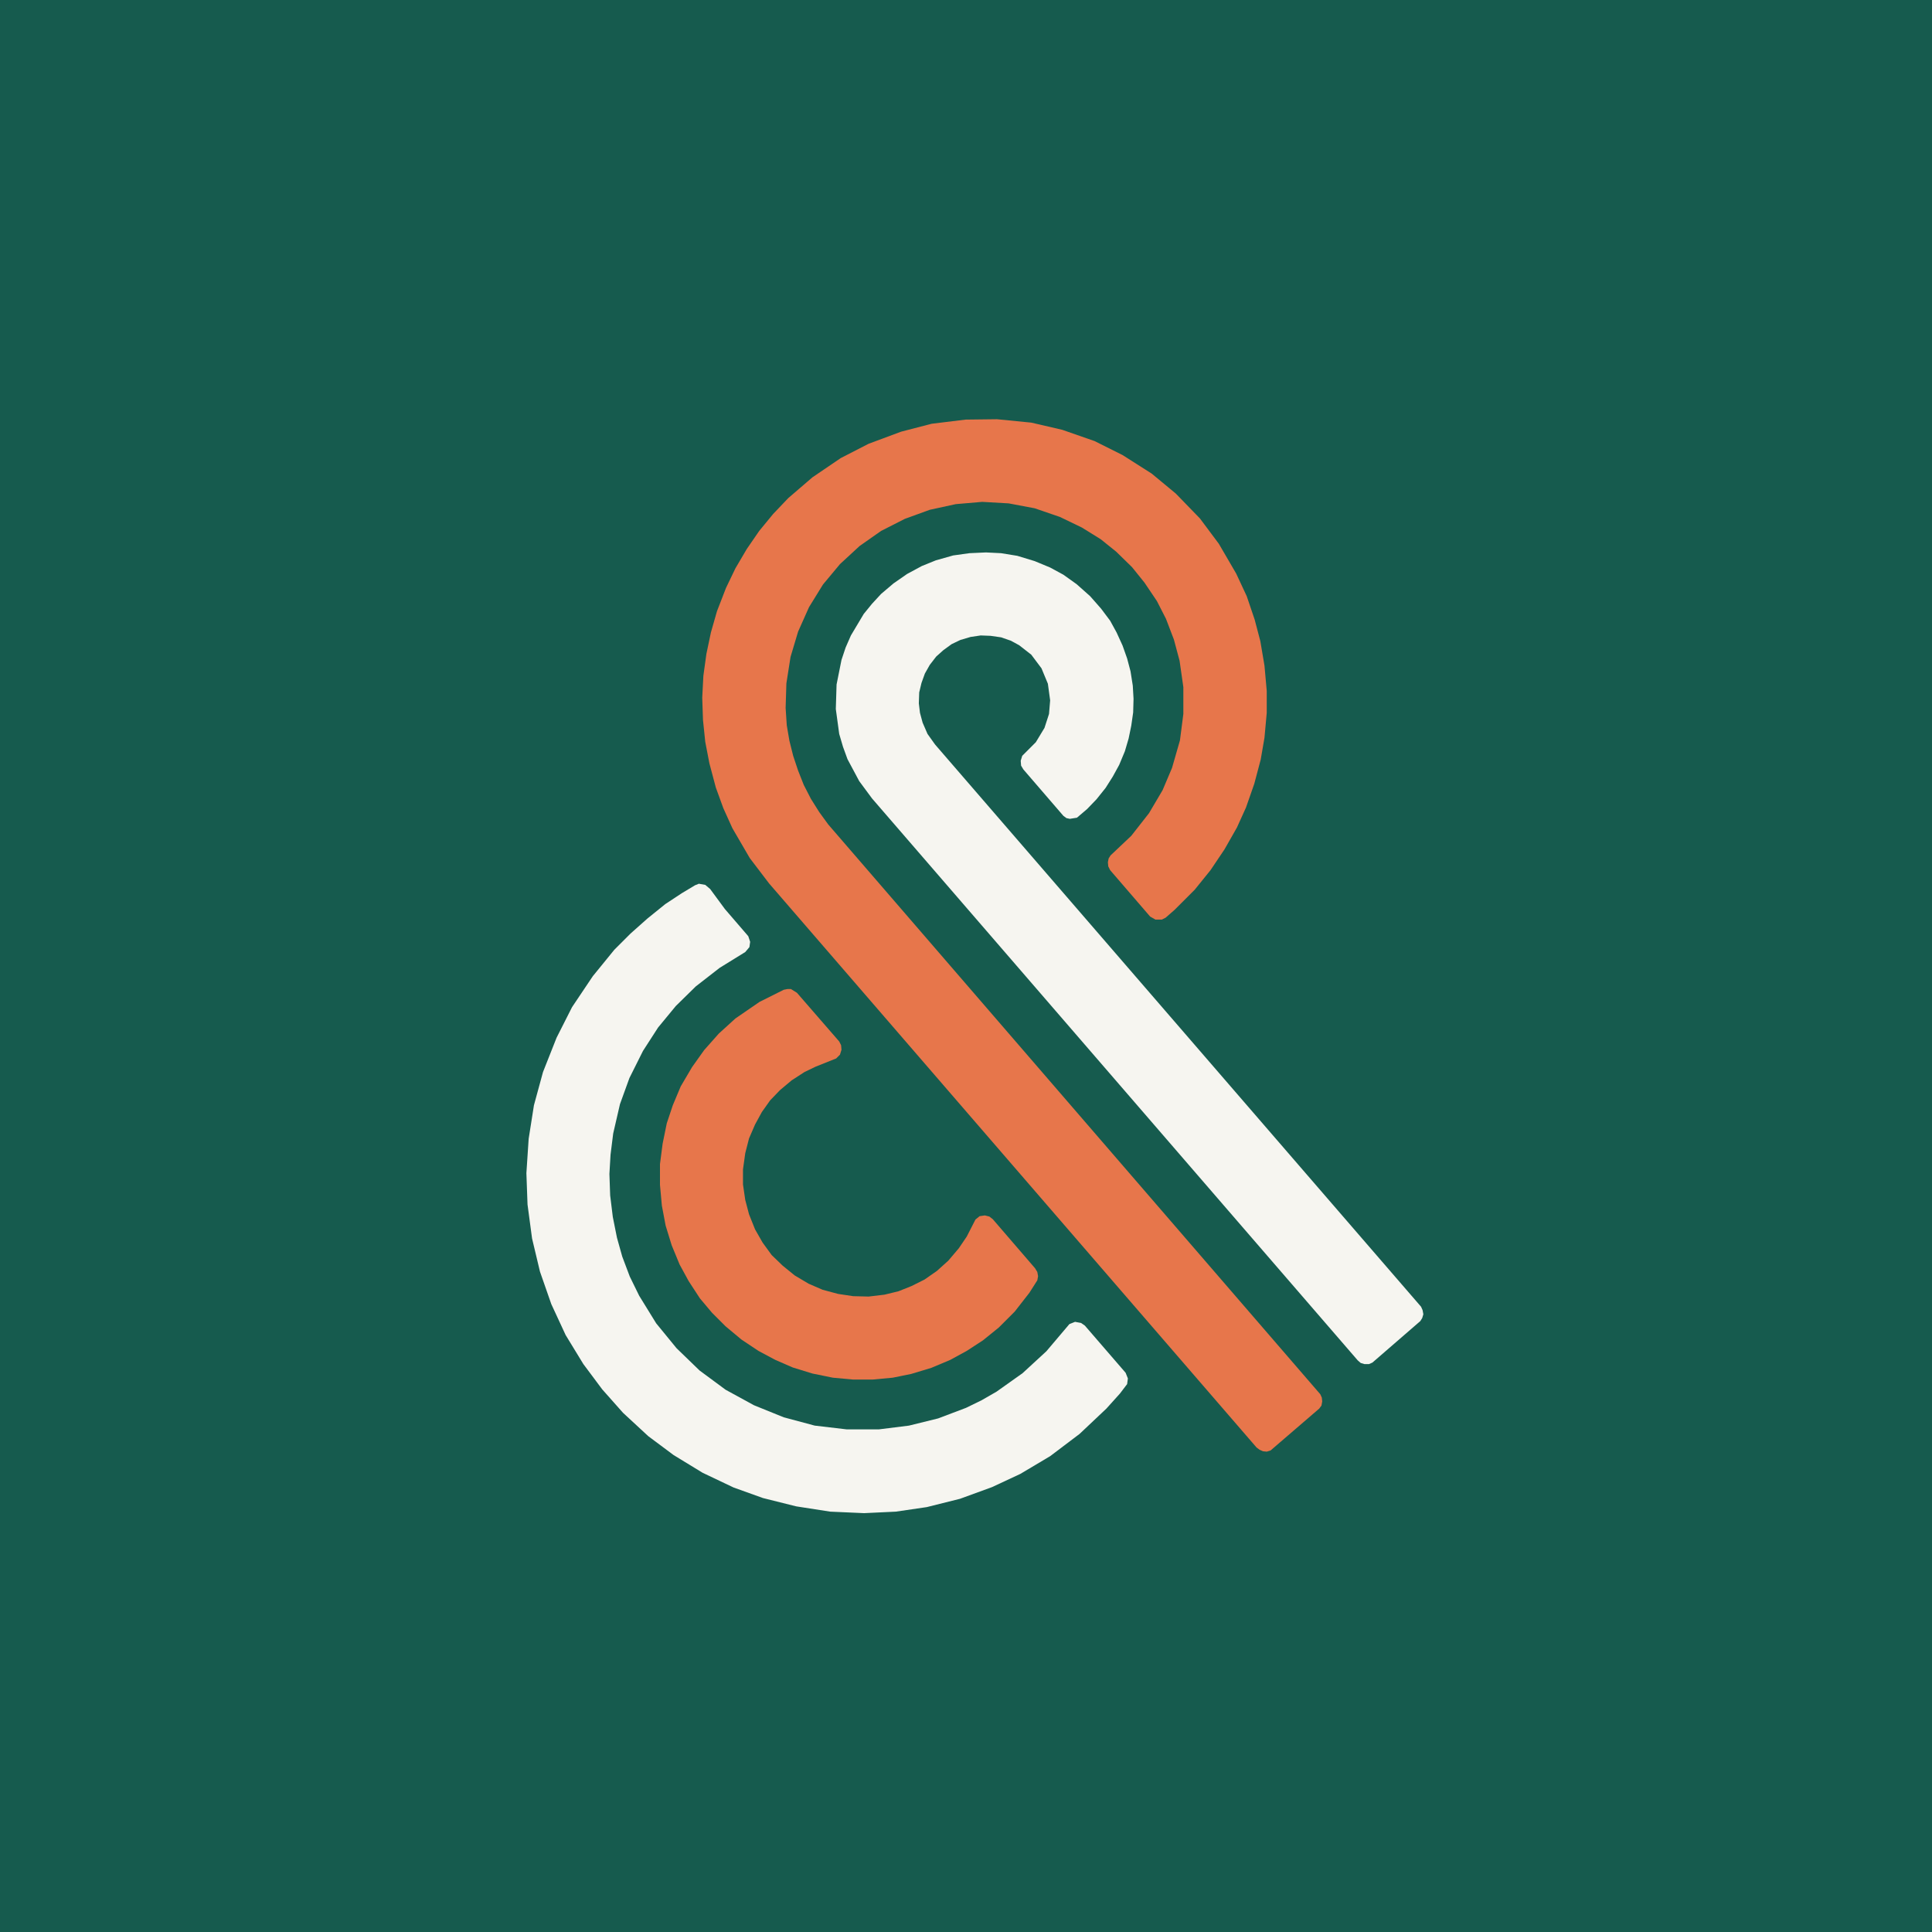
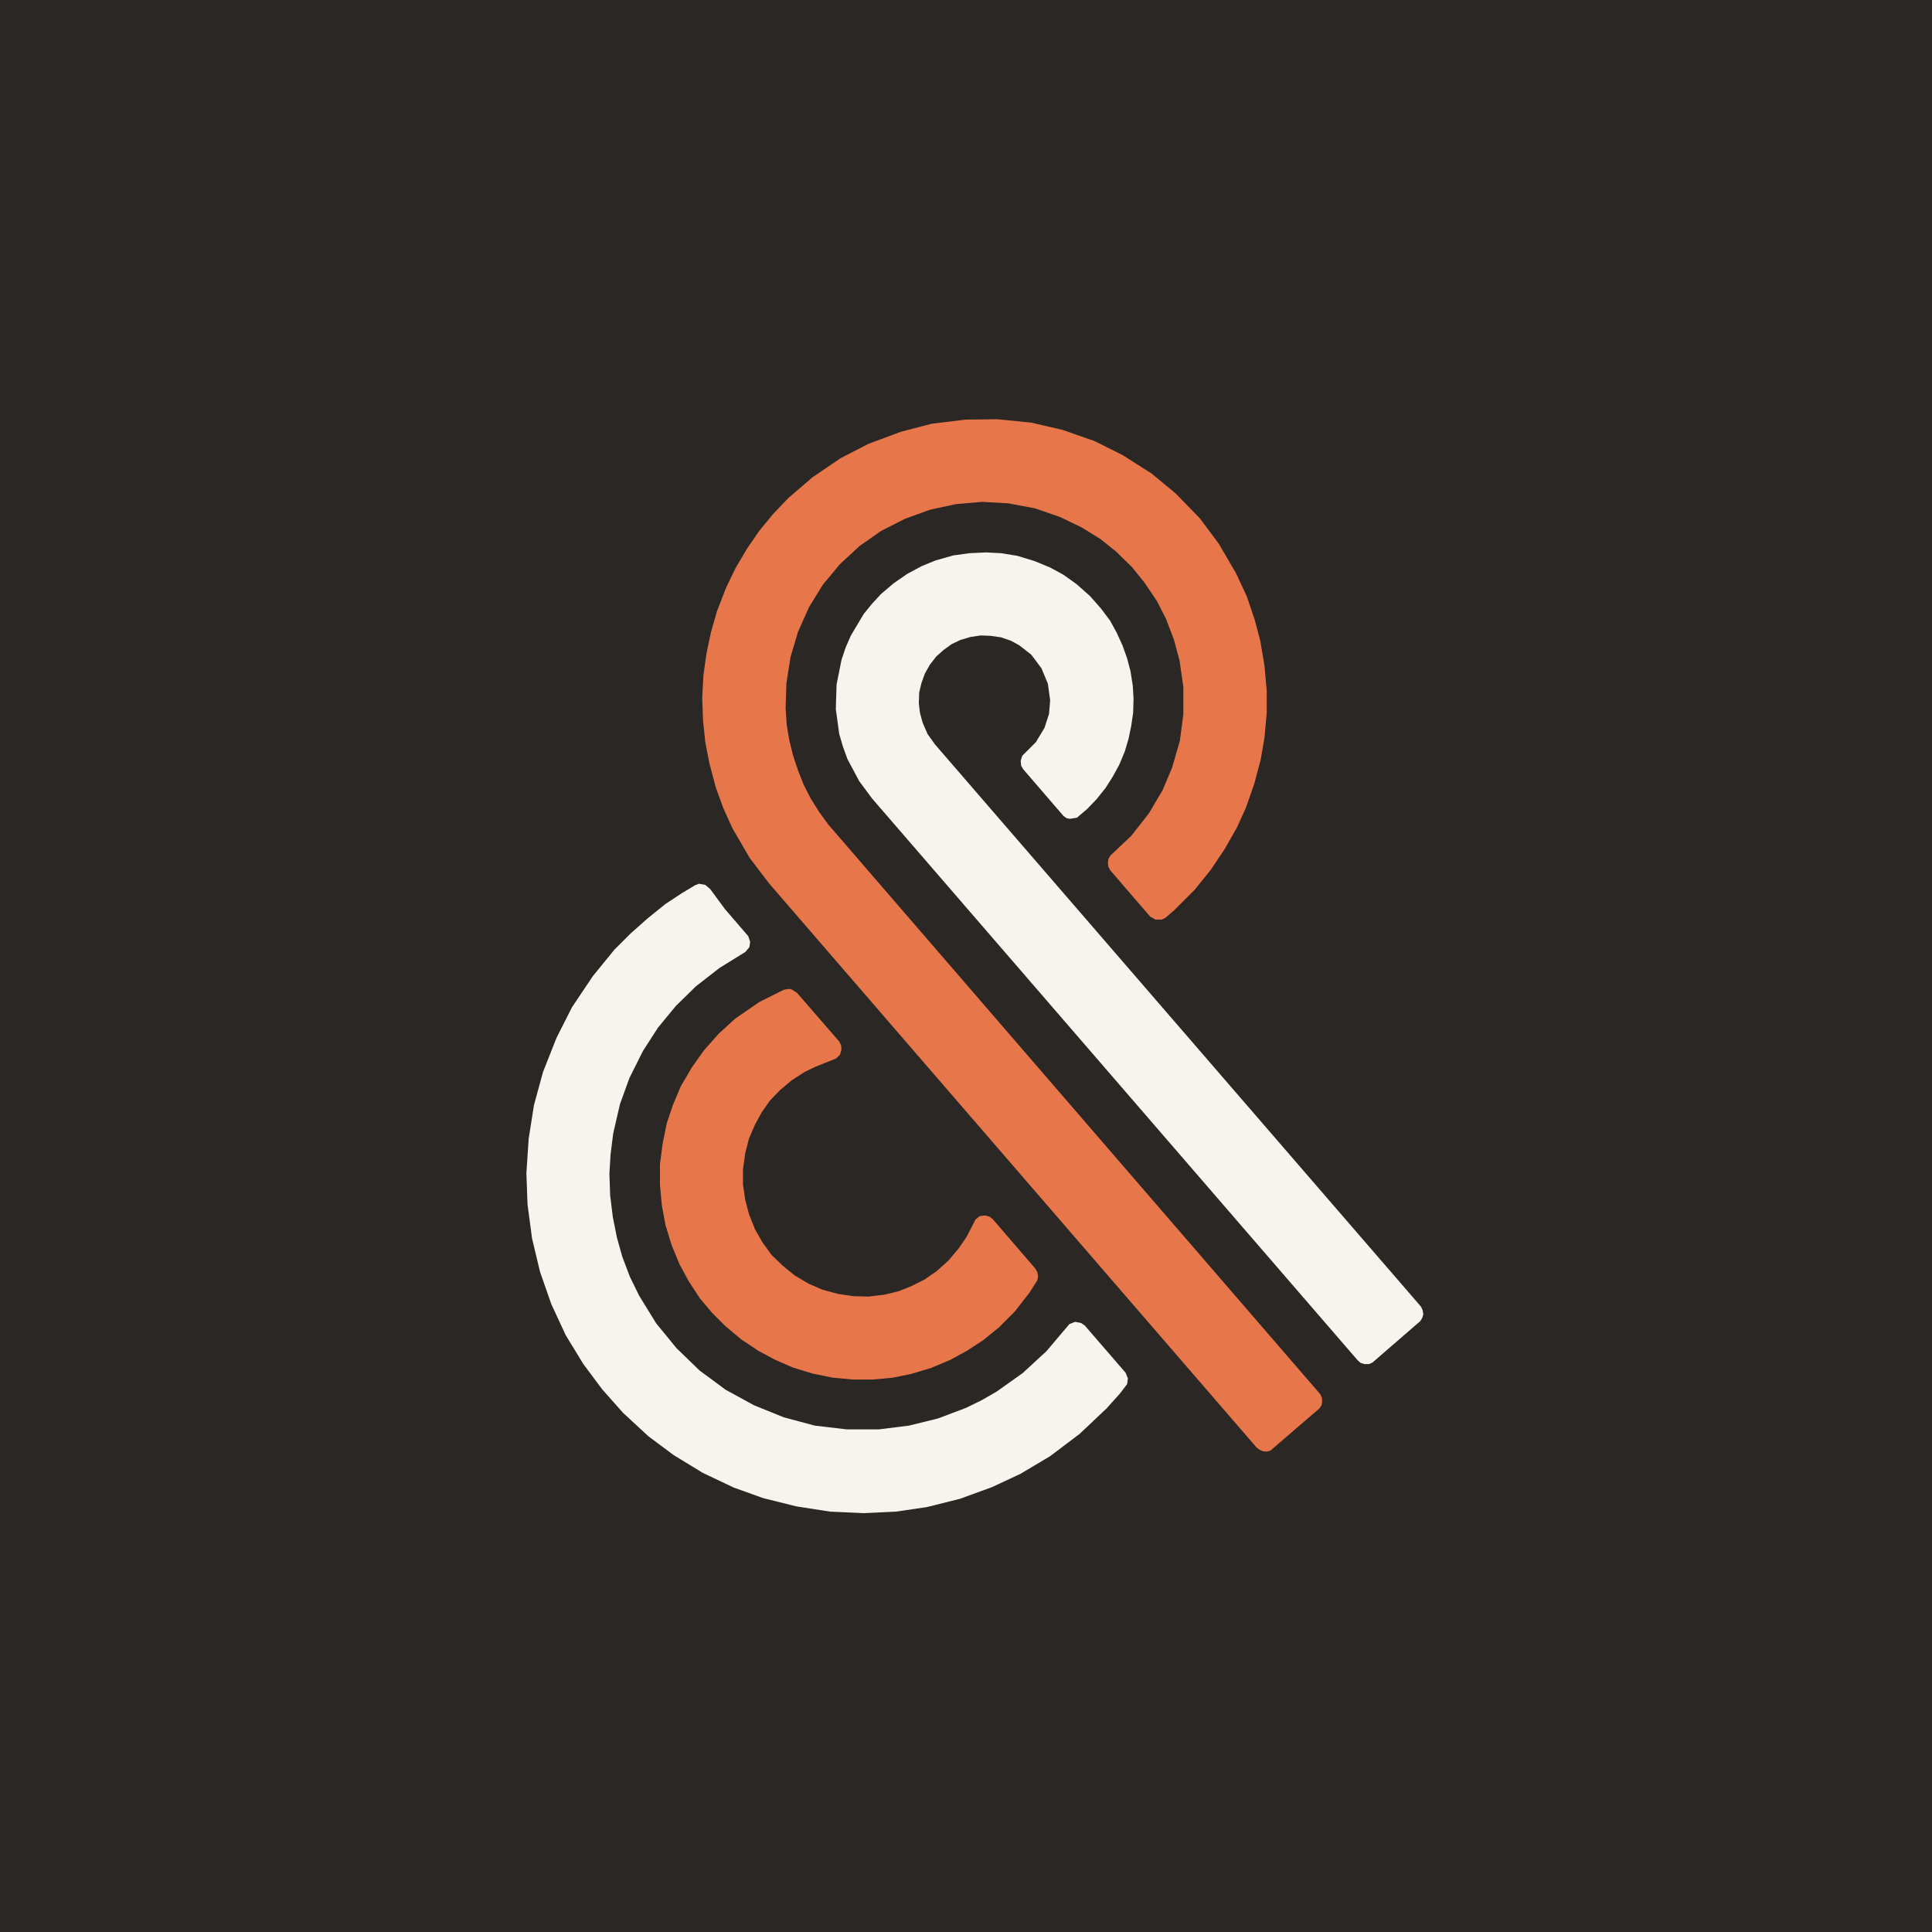
<svg xmlns="http://www.w3.org/2000/svg" viewBox="0 0 512 512">
-   <rect width="512" height="512" fill="#165b4e" />
-   <path fill="#f6f5f0" d="M233.5 157.4 L231.1 160.0 L228.9 162.7 L225.5 168.4 L224.1 171.6 L223.0 174.9 L221.7 181.4 L221.5 187.9 L222.4 194.5 L223.4 197.9 L224.6 201.2 L227.7 207.0 L231.1 211.6 L359.8 360.5 L360.6 361.2 L361.6 361.5 L362.8 361.5 L363.7 361.1 L376.4 350.1 L376.9 349.3 L377.2 348.3 L377.0 347.2 L376.6 346.3 L247.8 197.3 L245.8 194.5 L244.5 191.5 L243.8 188.9 L243.5 186.4 L243.6 183.5 L244.2 181.0 L245.1 178.5 L246.4 176.2 L248.1 174.0 L250.0 172.3 L252.2 170.7 L254.5 169.6 L257.2 168.8 L259.9 168.4 L262.5 168.5 L265.3 168.9 L267.9 169.8 L270.1 171.0 L273.3 173.5 L276.0 177.1 L277.7 181.2 L278.3 185.6 L278.0 189.2 L276.8 192.9 L274.5 196.7 L270.9 200.3 L270.5 201.6 L270.6 202.9 L271.2 203.9 L281.8 216.2 L282.6 216.8 L283.5 217.0 L285.4 216.7 L288.1 214.4 L290.6 211.8 L293.0 208.8 L294.9 205.8 L296.6 202.7 L298.1 199.1 L299.1 195.7 L299.8 192.3 L300.3 188.8 L300.4 185.2 L300.2 181.7 L299.6 177.9 L298.7 174.5 L297.5 171.1 L295.9 167.6 L294.2 164.5 L291.8 161.3 L288.9 158.0 L285.3 154.8 L281.8 152.3 L278.3 150.4 L274.2 148.7 L269.6 147.3 L265.3 146.6 L261.3 146.4 L256.9 146.6 L252.6 147.2 L248.0 148.5 L244.3 150.0 L240.4 152.1 L236.8 154.6ZM188.2 235.6 L186.9 234.5 L185.2 234.2 L184.2 234.6 L180.7 236.7 L176.3 239.6 L171.6 243.4 L167.1 247.4 L162.8 251.7 L157.1 258.7 L151.6 266.9 L147.5 275.0 L143.9 284.1 L141.5 292.9 L140.1 301.8 L139.5 310.9 L139.8 319.2 L141.0 328.2 L143.1 337.0 L146.1 345.6 L149.9 353.8 L154.6 361.5 L159.6 368.2 L165.1 374.4 L171.8 380.6 L178.5 385.6 L186.2 390.3 L194.4 394.2 L202.2 397.0 L211.0 399.2 L220.0 400.6 L229.0 401.0 L237.4 400.6 L245.6 399.4 L254.4 397.2 L262.9 394.1 L270.4 390.6 L278.3 385.9 L286.1 380.0 L293.2 373.3 L296.8 369.3 L298.7 366.8 L298.9 365.3 L298.3 363.8 L287.5 351.3 L286.5 350.6 L284.9 350.3 L283.4 350.9 L277.3 358.1 L271.0 363.9 L264.1 368.8 L260.1 371.1 L256.0 373.1 L248.6 375.9 L240.9 377.8 L232.9 378.8 L224.4 378.8 L215.9 377.8 L207.7 375.6 L199.8 372.4 L192.3 368.3 L185.4 363.2 L179.3 357.3 L173.9 350.7 L169.4 343.4 L166.9 338.3 L164.9 333.0 L163.5 328.0 L162.4 322.5 L161.7 316.8 L161.5 311.1 L161.8 306.0 L162.5 300.4 L164.3 292.6 L166.8 285.7 L170.4 278.5 L174.4 272.3 L179.1 266.6 L184.4 261.4 L190.7 256.5 L197.5 252.3 L198.6 251.0 L198.8 249.6 L198.3 248.1 L192.1 240.9Z" />
+   <rect width="512" height="512" fill="#2a2724" />
+   <path fill="#f7f4ee" d="M233.5 157.4 L231.1 160.0 L228.9 162.7 L225.5 168.4 L224.1 171.6 L223.0 174.9 L221.7 181.4 L221.5 187.9 L222.4 194.5 L223.4 197.9 L224.6 201.2 L227.7 207.0 L231.1 211.6 L359.8 360.5 L360.6 361.2 L361.6 361.5 L362.8 361.5 L363.7 361.1 L376.4 350.1 L376.9 349.3 L377.2 348.3 L377.0 347.2 L376.6 346.3 L247.8 197.3 L245.8 194.5 L244.5 191.5 L243.8 188.9 L243.5 186.4 L243.6 183.5 L244.2 181.0 L245.1 178.5 L246.4 176.2 L248.1 174.0 L250.0 172.3 L252.2 170.7 L254.5 169.6 L257.2 168.8 L259.9 168.4 L262.5 168.5 L265.3 168.9 L267.9 169.8 L270.1 171.0 L273.3 173.5 L276.0 177.1 L277.7 181.2 L278.3 185.6 L278.0 189.2 L276.8 192.9 L274.5 196.7 L270.9 200.3 L270.5 201.6 L270.6 202.9 L271.2 203.9 L281.8 216.2 L282.6 216.8 L283.5 217.0 L285.4 216.7 L288.1 214.4 L290.6 211.8 L293.0 208.8 L294.9 205.8 L296.6 202.7 L298.1 199.1 L299.1 195.7 L299.8 192.3 L300.3 188.8 L300.4 185.2 L300.2 181.7 L299.6 177.9 L298.7 174.5 L297.5 171.1 L295.9 167.6 L294.2 164.5 L291.8 161.3 L288.9 158.0 L285.3 154.8 L281.8 152.3 L278.3 150.4 L274.2 148.7 L269.6 147.3 L265.3 146.6 L261.3 146.4 L256.9 146.6 L252.6 147.2 L248.0 148.5 L244.3 150.0 L240.4 152.1 L236.8 154.6ZM188.2 235.6 L186.9 234.5 L185.2 234.2 L184.2 234.6 L180.7 236.7 L176.3 239.6 L171.6 243.4 L167.1 247.4 L162.8 251.7 L157.1 258.7 L151.6 266.9 L147.5 275.0 L143.9 284.1 L141.5 292.9 L140.1 301.8 L139.5 310.9 L139.8 319.2 L141.0 328.2 L143.1 337.0 L146.1 345.6 L149.9 353.8 L154.6 361.5 L159.6 368.2 L165.1 374.4 L171.8 380.6 L178.5 385.6 L186.2 390.3 L194.4 394.2 L202.2 397.0 L211.0 399.2 L220.0 400.6 L229.0 401.0 L237.4 400.6 L245.6 399.4 L254.4 397.2 L262.9 394.1 L270.4 390.6 L278.3 385.9 L286.1 380.0 L293.2 373.3 L296.8 369.3 L298.7 366.8 L298.9 365.3 L298.3 363.8 L287.5 351.3 L286.5 350.6 L284.9 350.3 L283.4 350.9 L277.3 358.1 L271.0 363.9 L264.1 368.8 L260.1 371.1 L256.0 373.1 L248.6 375.9 L240.9 377.8 L232.9 378.8 L224.4 378.8 L215.9 377.8 L207.7 375.6 L199.8 372.4 L192.3 368.3 L185.4 363.2 L179.3 357.3 L173.9 350.7 L169.4 343.4 L166.9 338.3 L164.9 333.0 L163.5 328.0 L162.4 322.5 L161.7 316.8 L161.5 311.1 L161.8 306.0 L162.5 300.4 L164.3 292.6 L166.8 285.7 L170.4 278.5 L174.4 272.3 L179.1 266.6 L184.4 261.4 L190.7 256.5 L197.5 252.3 L198.6 251.0 L198.8 249.6 L198.3 248.1 L192.1 240.9Z" />
  <path fill="#e7764b" d="M208.9 132.0 L204.9 136.2 L201.2 140.7 L197.9 145.5 L194.9 150.6 L192.4 155.8 L190.0 162.0 L188.4 167.6 L187.2 173.3 L186.4 179.1 L186.1 184.9 L186.3 190.8 L186.9 196.6 L188.0 202.3 L189.7 208.7 L191.7 214.2 L194.1 219.5 L198.7 227.4 L203.8 234.1 L333.0 383.6 L333.8 384.2 L334.7 384.6 L335.7 384.7 L336.7 384.4 L349.6 373.3 L350.2 372.5 L350.4 371.4 L350.3 370.4 L349.9 369.5 L219.5 218.5 L217.1 215.2 L214.9 211.7 L213.0 208.0 L211.5 204.2 L210.2 200.3 L209.2 196.3 L208.5 192.2 L208.2 187.6 L208.4 181.1 L209.5 174.1 L211.5 167.4 L214.4 160.9 L218.1 154.9 L222.6 149.5 L227.8 144.7 L233.5 140.7 L239.8 137.5 L246.4 135.1 L253.3 133.6 L260.3 133.0 L267.3 133.4 L274.2 134.7 L280.9 137.0 L286.7 139.8 L291.7 142.9 L295.8 146.2 L300.0 150.3 L303.3 154.4 L306.6 159.3 L309.0 164.0 L311.1 169.5 L312.6 175.1 L313.6 182.1 L313.6 189.2 L312.7 196.2 L310.6 203.5 L308.1 209.4 L304.5 215.5 L299.8 221.5 L294.3 226.7 L293.8 227.5 L293.6 228.5 L293.7 229.6 L294.2 230.6 L304.8 242.9 L306.2 243.7 L307.9 243.7 L308.9 243.2 L311.3 241.1 L316.6 235.8 L320.8 230.6 L324.5 225.1 L327.8 219.3 L330.2 214.0 L332.4 207.7 L334.1 201.3 L335.1 195.5 L335.7 188.9 L335.7 183.1 L335.1 176.4 L334.0 169.9 L332.5 164.2 L330.4 158.0 L327.6 152.0 L323.0 144.1 L318.0 137.4 L311.6 130.8 L305.2 125.5 L297.5 120.6 L290.1 116.9 L281.5 113.9 L273.3 112.0 L264.2 111.1 L255.9 111.2 L246.9 112.3 L238.8 114.4 L230.2 117.6 L222.8 121.4 L215.3 126.5ZM211.2 263.1 L209.6 262.1 L208.7 262.1 L207.7 262.3 L201.3 265.5 L194.9 269.9 L190.5 273.9 L186.6 278.3 L183.4 282.8 L180.4 287.9 L178.3 292.9 L176.7 297.7 L175.6 303.1 L174.9 308.5 L174.9 314.0 L175.4 319.5 L176.4 324.8 L178.0 330.0 L180.1 335.1 L182.5 339.5 L185.5 344.1 L188.7 347.9 L192.3 351.5 L196.5 355.0 L201.0 358.0 L205.5 360.4 L210.1 362.4 L215.3 364.0 L220.7 365.1 L226.1 365.6 L231.2 365.6 L236.6 365.1 L241.5 364.1 L246.8 362.5 L251.8 360.4 L256.2 358.0 L260.5 355.2 L264.7 351.8 L268.9 347.6 L272.8 342.6 L274.9 339.3 L275.1 338.2 L274.9 337.1 L274.3 336.1 L263.1 323.1 L262.2 322.4 L261.0 322.1 L259.6 322.3 L258.5 323.2 L256.2 327.7 L254.1 330.8 L251.3 334.1 L248.3 336.8 L245.0 339.1 L241.6 340.8 L238.1 342.2 L234.4 343.1 L230.2 343.6 L226.1 343.5 L222.1 342.9 L218.0 341.8 L214.3 340.2 L210.6 338.0 L207.4 335.4 L204.5 332.6 L202.1 329.3 L200.1 325.8 L198.5 321.8 L197.5 318.0 L196.9 313.9 L196.9 309.9 L197.5 305.6 L198.5 301.7 L200.1 298.0 L201.9 294.7 L204.1 291.6 L206.7 288.9 L209.8 286.3 L213.2 284.1 L216.1 282.7 L221.6 280.5 L222.6 279.5 L223.0 278.2 L222.9 277.0 L222.4 276.0Z" />
</svg>
